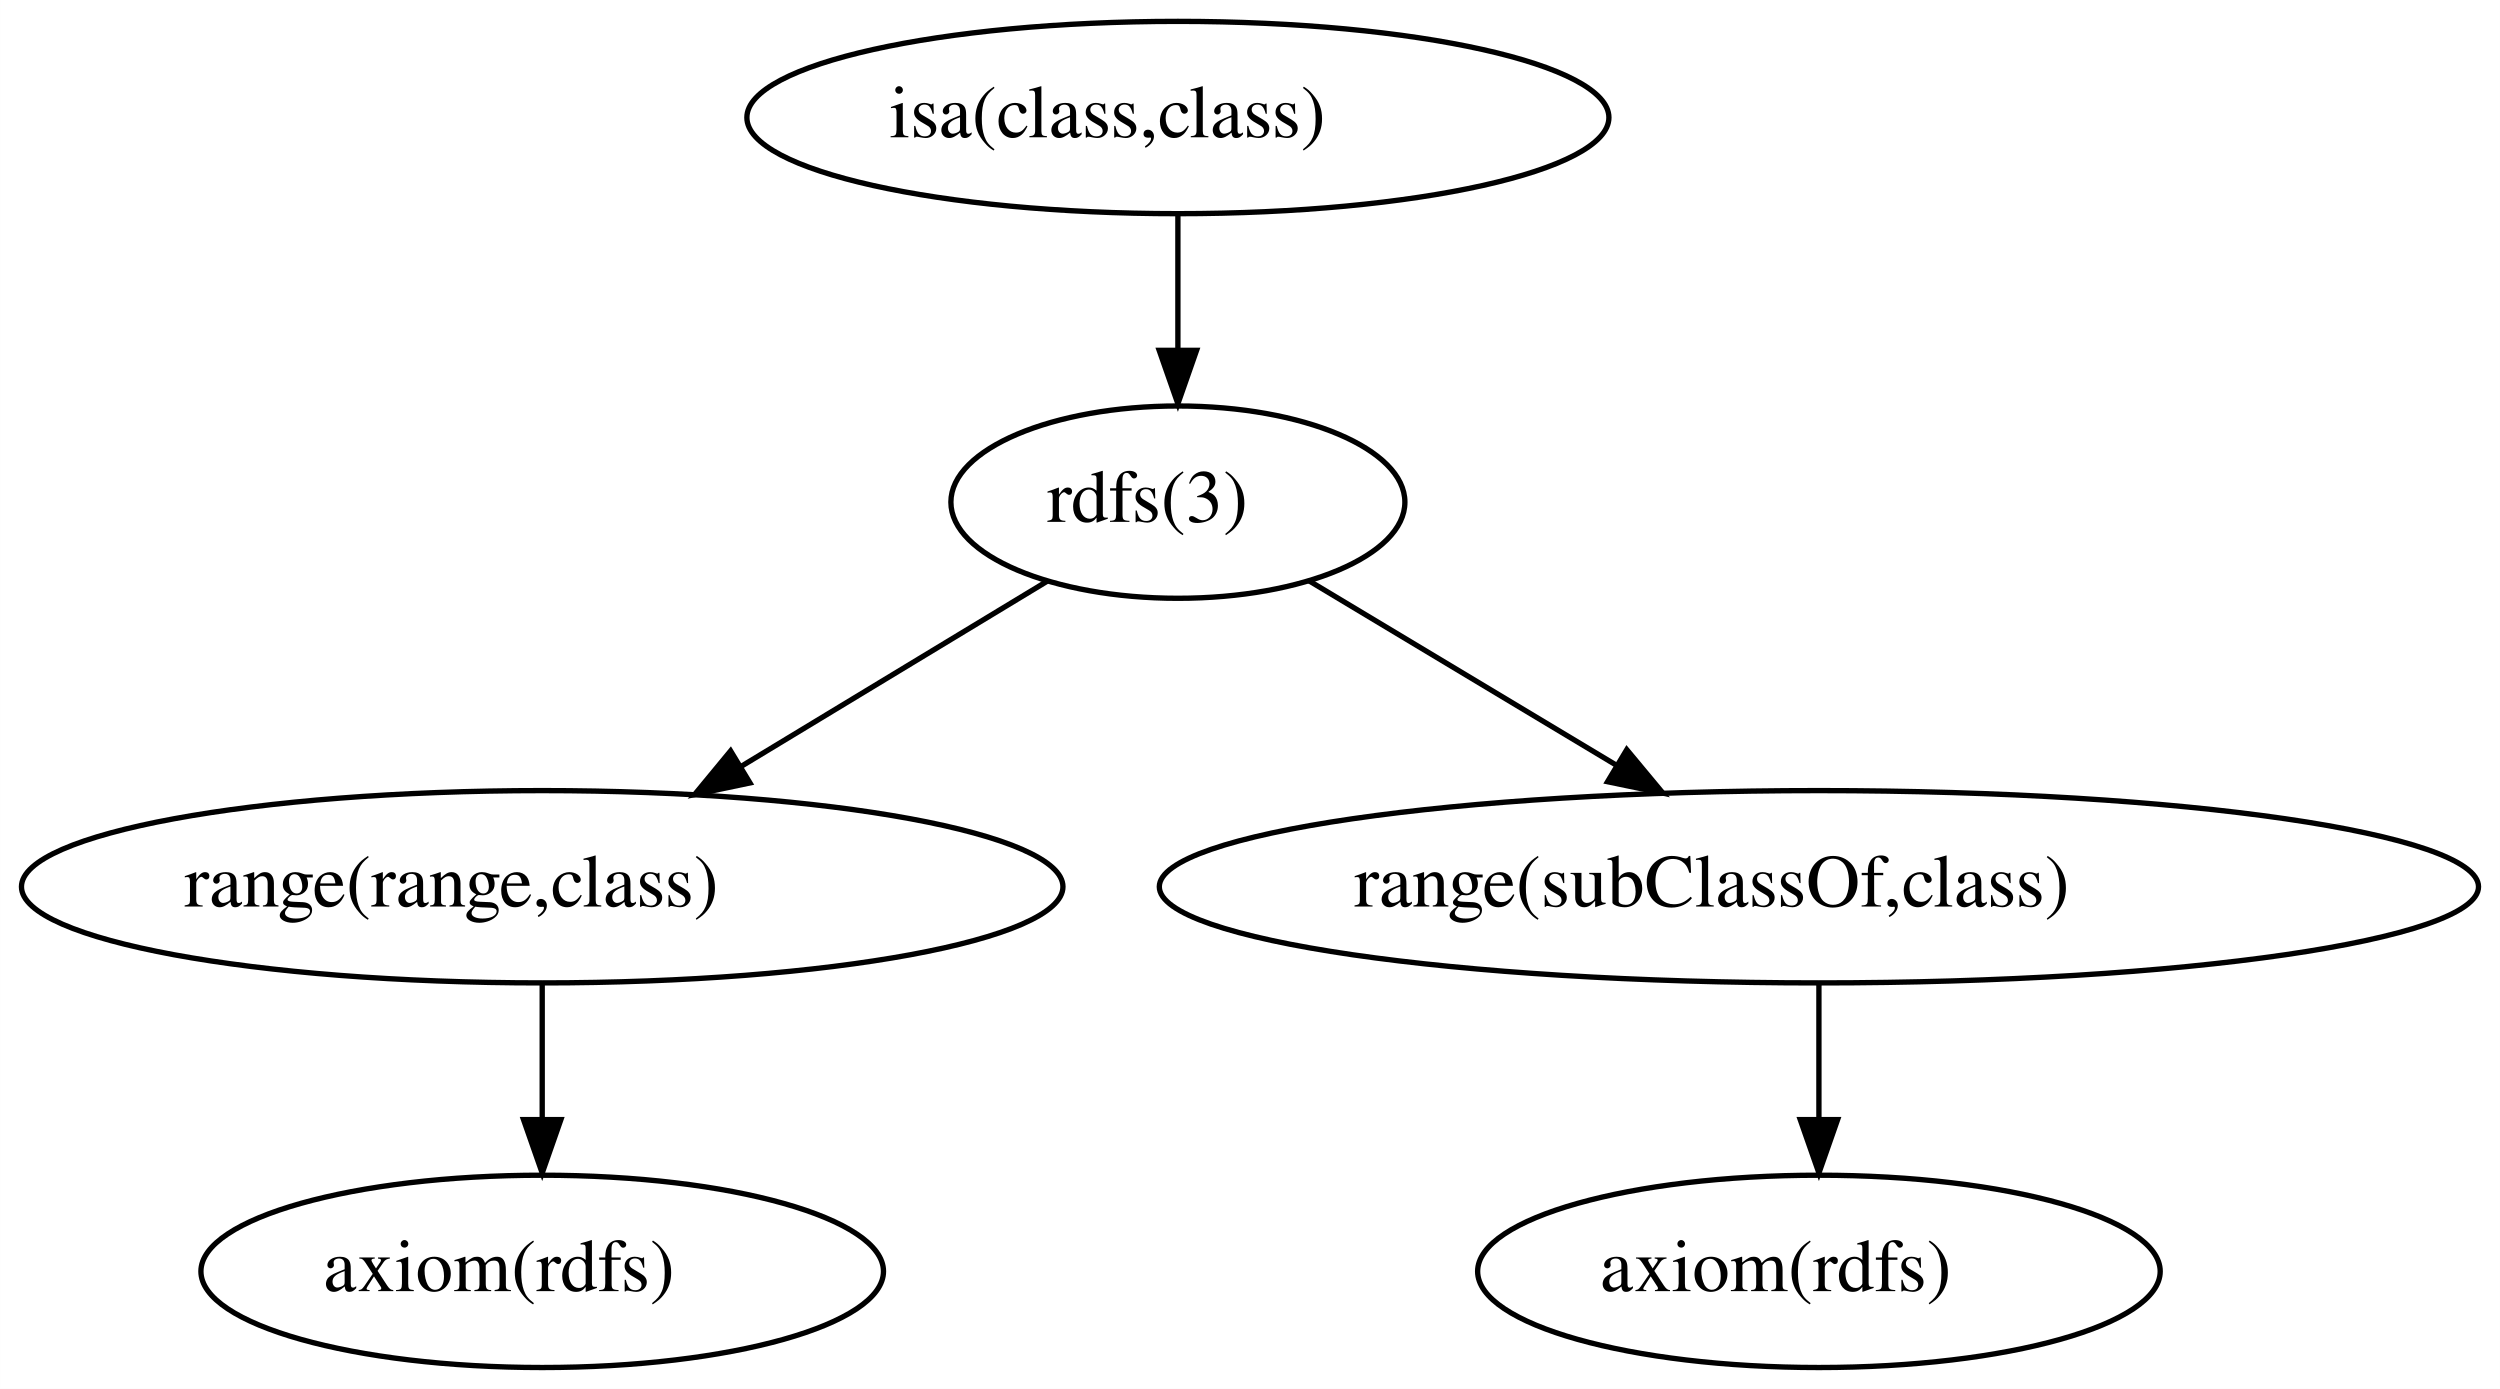
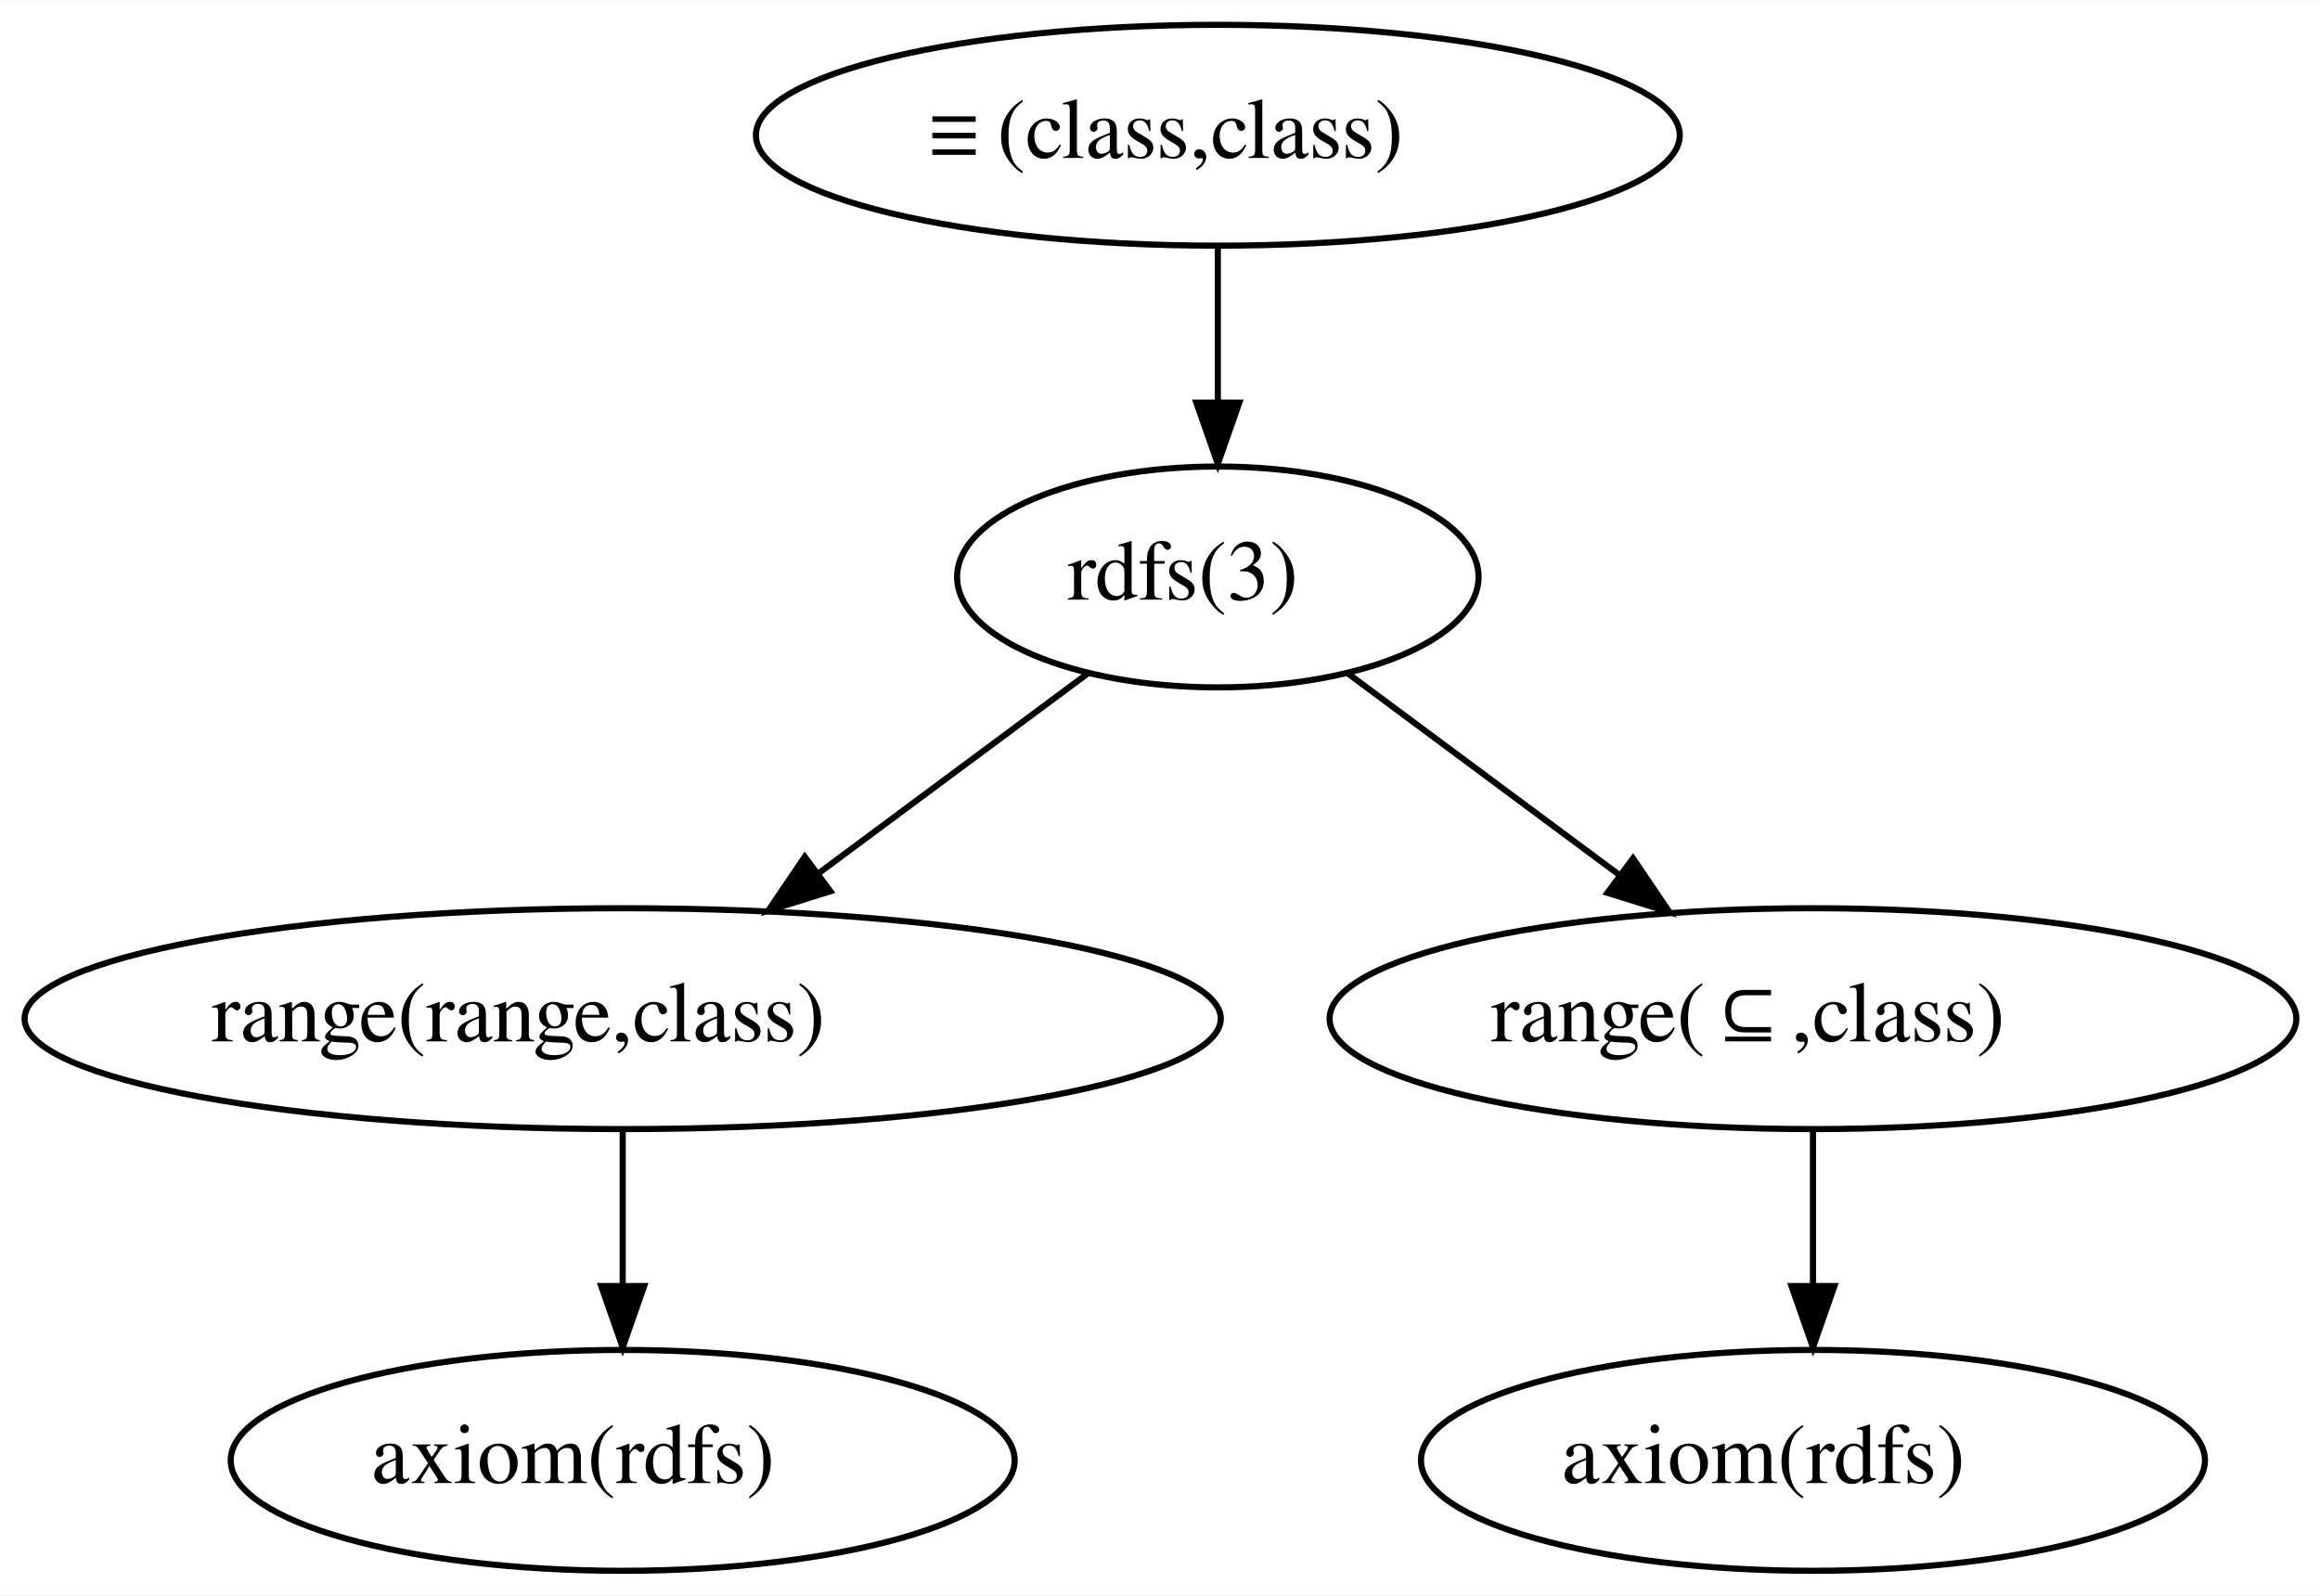
- <svg xmlns="http://www.w3.org/2000/svg" width="468pt" height="260pt" viewBox="0.00 0.00 467.98 260.00">
+ <svg xmlns="http://www.w3.org/2000/svg" width="378pt" height="260pt" viewBox="0.00 0.00 378.13 260.00">
  <g id="graph0" class="graph" transform="scale(1 1) rotate(0) translate(4 256)">
-     <polygon fill="#ffffff" stroke="transparent" points="-4,4 -4,-256 463.98,-256 463.98,4 -4,4" />
+     <polygon fill="#ffffff" stroke="transparent" points="-4,4 -4,-256 374.134,-256 374.134,4 -4,4" />
    <g id="node1" class="node">
-       <ellipse fill="none" stroke="#000000" cx="216.491" cy="-234" rx="80.686" ry="18" />
-       <text text-anchor="start" x="162.491" y="-230.3" font-family="Times,serif" font-size="14.00" fill="#000000">isa(class,class)</text>
+       <ellipse fill="none" stroke="#000000" cx="194.491" cy="-234" rx="75.287" ry="18" />
+       <text text-anchor="start" x="144.491" y="-230.3" font-family="Times,serif" font-size="14.00" fill="#000000">≡(class,class)</text>
    </g>
    <g id="node2" class="node">
-       <ellipse fill="none" stroke="#000000" cx="216.491" cy="-162" rx="42.494" ry="18" />
-       <text text-anchor="start" x="191.991" y="-158.3" font-family="Times,serif" font-size="14.00" fill="#000000">rdfs(3)</text>
+       <ellipse fill="none" stroke="#000000" cx="194.491" cy="-162" rx="42.494" ry="18" />
+       <text text-anchor="start" x="169.991" y="-158.3" font-family="Times,serif" font-size="14.00" fill="#000000">rdfs(3)</text>
    </g>
    <g id="edge1" class="edge">
-       <path fill="none" stroke="#000000" d="M216.491,-215.831C216.491,-208.131 216.491,-198.974 216.491,-190.417" />
-       <polygon fill="#000000" stroke="#000000" points="219.991,-190.413 216.491,-180.413 212.991,-190.413 219.991,-190.413" />
+       <path fill="none" stroke="#000000" d="M194.491,-215.831C194.491,-208.131 194.491,-198.974 194.491,-190.417" />
+       <polygon fill="#000000" stroke="#000000" points="197.991,-190.413 194.491,-180.413 190.991,-190.413 197.991,-190.413" />
    </g>
    <g id="node3" class="node">
      <ellipse fill="none" stroke="#000000" cx="97.491" cy="-90" rx="97.483" ry="18" />
      <text text-anchor="start" x="30.491" y="-86.3" font-family="Times,serif" font-size="14.00" fill="#000000">range(range,class)</text>
    </g>
    <g id="edge2" class="edge">
-       <path fill="none" stroke="#000000" d="M192.123,-147.256C175.569,-137.24 153.363,-123.805 134.622,-112.466" />
-       <polygon fill="#000000" stroke="#000000" points="136.383,-109.44 126.015,-107.258 132.759,-115.429 136.383,-109.44" />
+       <path fill="none" stroke="#000000" d="M173.444,-146.377C160.588,-136.835 143.896,-124.445 129.435,-113.711" />
+       <polygon fill="#000000" stroke="#000000" points="131.34,-110.766 121.224,-107.616 127.168,-116.387 131.34,-110.766" />
    </g>
    <g id="node5" class="node">
-       <ellipse fill="none" stroke="#000000" cx="336.491" cy="-90" rx="123.478" ry="18" />
-       <text text-anchor="start" x="249.491" y="-86.3" font-family="Times,serif" font-size="14.00" fill="#000000">range(subClassOf,class)</text>
+       <ellipse fill="none" stroke="#000000" cx="291.491" cy="-90" rx="78.786" ry="18" />
+       <text text-anchor="start" x="238.991" y="-86.3" font-family="Times,serif" font-size="14.00" fill="#000000">range(⊆,class)</text>
    </g>
    <g id="edge4" class="edge">
-       <path fill="none" stroke="#000000" d="M241.065,-147.256C257.639,-137.311 279.833,-123.995 298.646,-112.707" />
-       <polygon fill="#000000" stroke="#000000" points="300.52,-115.665 307.294,-107.518 296.919,-109.662 300.52,-115.665" />
+       <path fill="none" stroke="#000000" d="M215.539,-146.377C228.488,-136.766 245.329,-124.265 259.862,-113.478" />
+       <polygon fill="#000000" stroke="#000000" points="262.161,-116.129 268.105,-107.359 257.989,-110.509 262.161,-116.129" />
    </g>
    <g id="node4" class="node">
      <ellipse fill="none" stroke="#000000" cx="97.491" cy="-18" rx="63.889" ry="18" />
      <text text-anchor="start" x="56.491" y="-14.3" font-family="Times,serif" font-size="14.00" fill="#000000">axiom(rdfs)</text>
    </g>
    <g id="edge3" class="edge">
      <path fill="none" stroke="#000000" d="M97.491,-71.831C97.491,-64.131 97.491,-54.974 97.491,-46.417" />
      <polygon fill="#000000" stroke="#000000" points="100.991,-46.413 97.491,-36.413 93.991,-46.413 100.991,-46.413" />
    </g>
    <g id="node6" class="node">
-       <ellipse fill="none" stroke="#000000" cx="336.491" cy="-18" rx="63.889" ry="18" />
-       <text text-anchor="start" x="295.491" y="-14.3" font-family="Times,serif" font-size="14.00" fill="#000000">axiom(rdfs)</text>
+       <ellipse fill="none" stroke="#000000" cx="291.491" cy="-18" rx="63.889" ry="18" />
+       <text text-anchor="start" x="250.491" y="-14.3" font-family="Times,serif" font-size="14.00" fill="#000000">axiom(rdfs)</text>
    </g>
    <g id="edge5" class="edge">
-       <path fill="none" stroke="#000000" d="M336.491,-71.831C336.491,-64.131 336.491,-54.974 336.491,-46.417" />
-       <polygon fill="#000000" stroke="#000000" points="339.991,-46.413 336.491,-36.413 332.991,-46.413 339.991,-46.413" />
+       <path fill="none" stroke="#000000" d="M291.491,-71.831C291.491,-64.131 291.491,-54.974 291.491,-46.417" />
+       <polygon fill="#000000" stroke="#000000" points="294.991,-46.413 291.491,-36.413 287.991,-46.413 294.991,-46.413" />
    </g>
  </g>
</svg>
